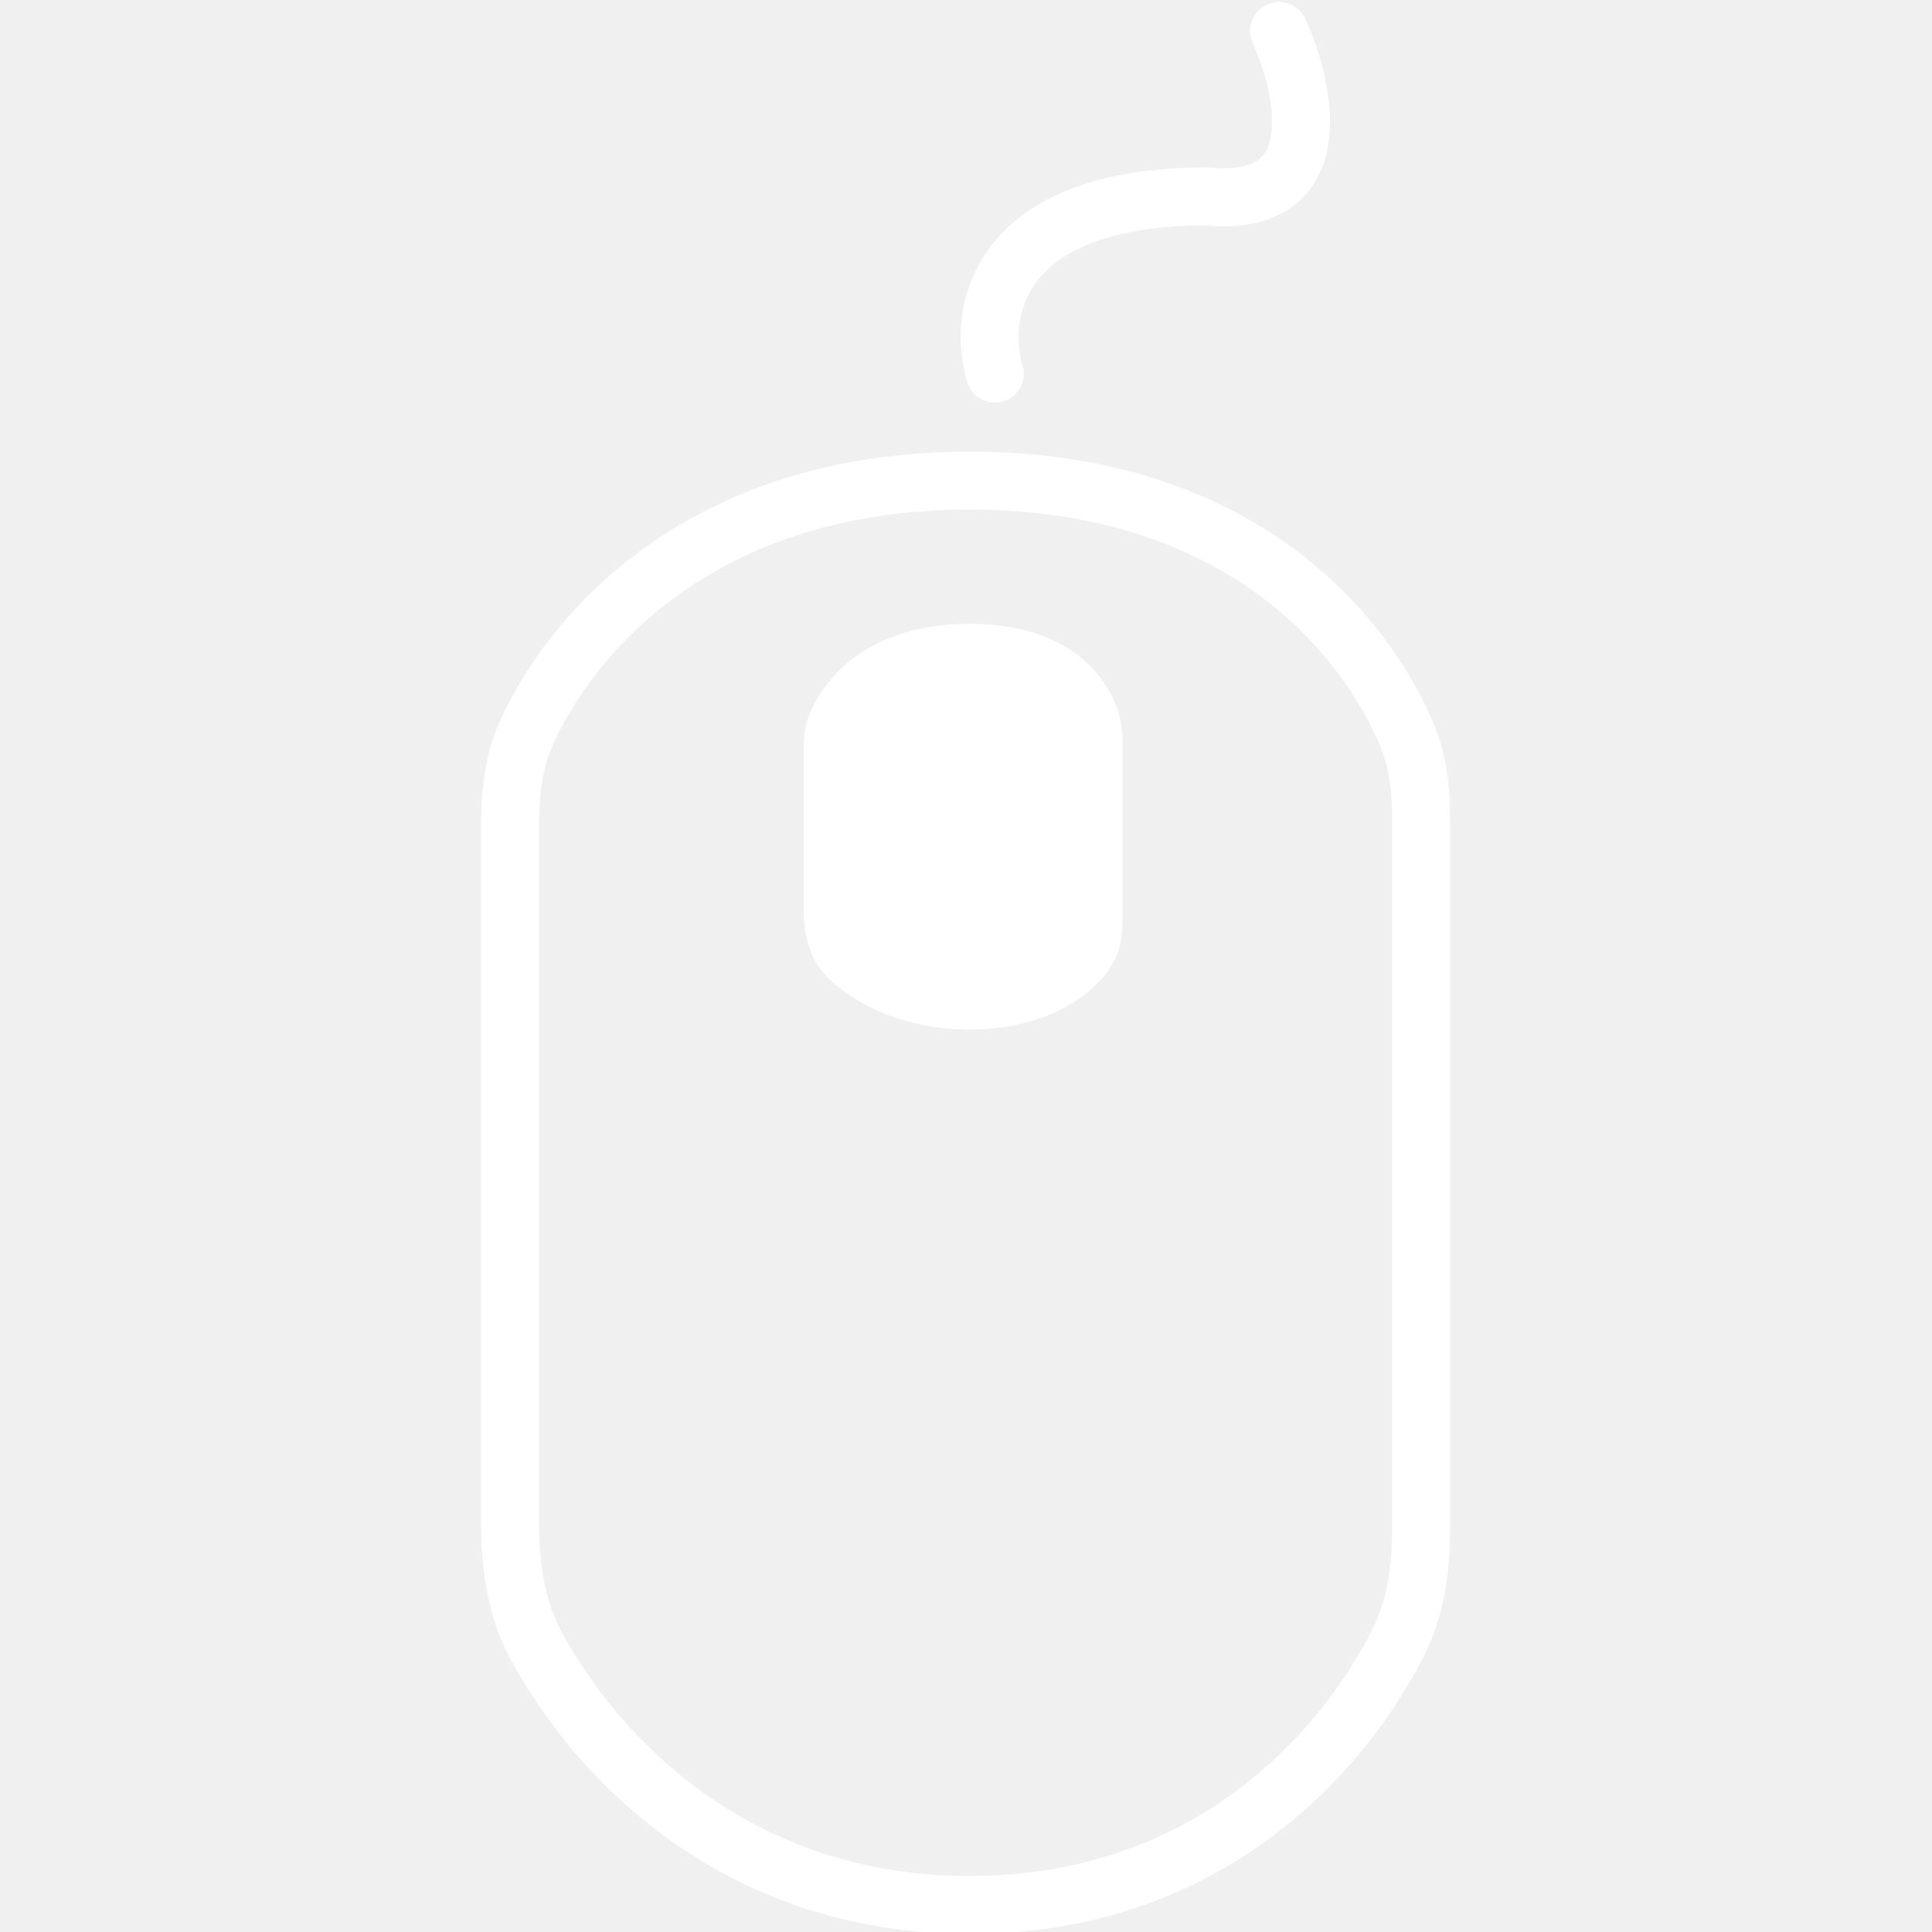
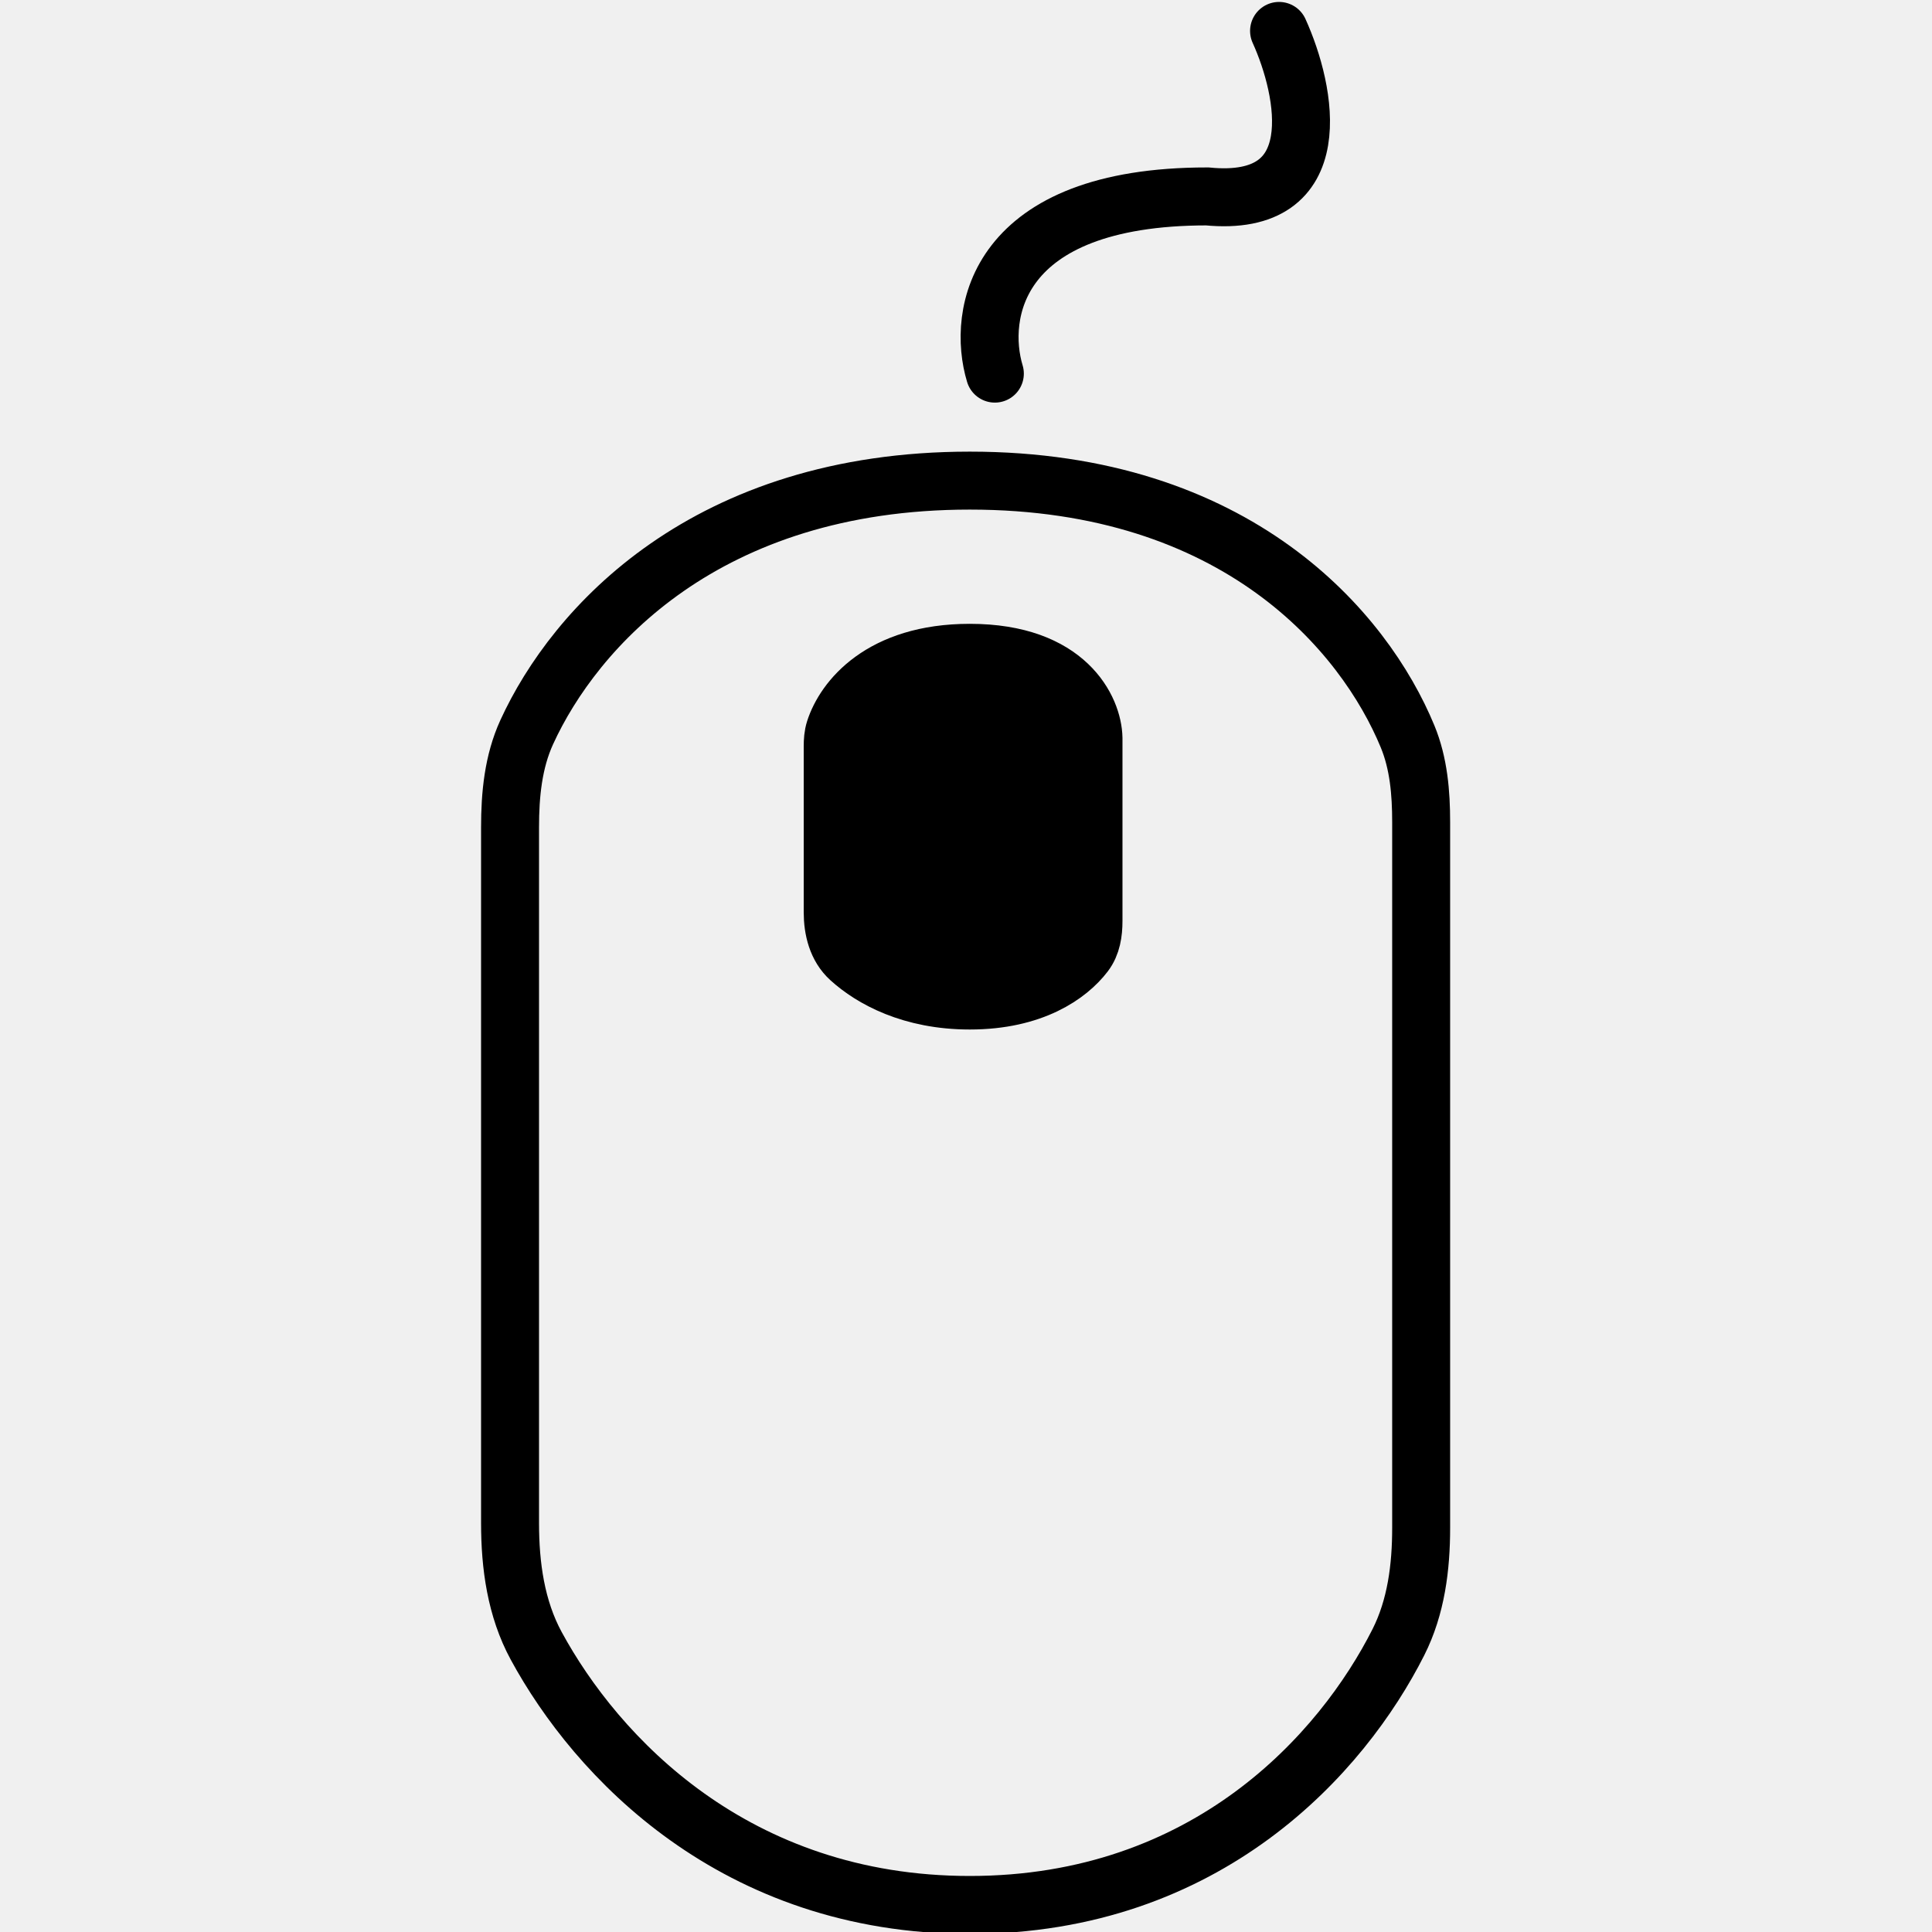
<svg xmlns="http://www.w3.org/2000/svg" width="500" height="500" viewBox="0 0 500 500" fill="none">
-   <g clip-path="url(#clip0_17_217)">
-     <path d="M215.501 193.2C215.501 191.743 215.589 190.279 216.034 188.892C218.512 181.158 227.956 168.946 250.979 168.946C276.245 168.946 282.85 183.656 282.995 191.011V238.357C282.995 241.38 282.548 244.467 280.713 246.869C276.567 252.293 267.364 258.937 250.979 258.937C235.846 258.937 225.614 253.27 219.948 248.13C216.617 245.109 215.501 240.555 215.501 236.058V193.2Z" fill="white" />
-     <path d="M257.468 96.693C252.853 81.406 257.382 50.832 312.415 50.832C344.258 53.947 338.085 23.575 331.019 8M250.979 124.383C182.679 124.383 148.668 162.505 136.322 189.475C132.809 197.15 132 205.666 132 214.107V394.165C132 405.177 133.522 416.275 138.776 425.953C154.301 454.544 190.091 493 250.979 493C312.536 493 347.406 453.693 361.896 425.013C366.503 415.895 367.794 405.598 367.794 395.382V212.762C367.794 205.208 367.161 197.582 364.28 190.599C353.132 163.578 320.233 124.383 250.979 124.383ZM250.979 168.946C227.956 168.946 218.512 181.158 216.034 188.892C215.589 190.279 215.501 191.743 215.501 193.2V236.058C215.501 240.555 216.617 245.109 219.948 248.13C225.614 253.27 235.846 258.937 250.979 258.937C267.364 258.937 276.567 252.293 280.713 246.869C282.548 244.467 282.995 241.38 282.995 238.357V191.011C282.85 183.656 276.245 168.946 250.979 168.946Z" stroke="white" stroke-width="15" stroke-linecap="round" />
+   <g clip-path="url(#clip0_17_134)">
+     <path d="M215.501 193.2C215.501 191.743 215.589 190.279 216.034 188.892C218.512 181.158 227.956 168.946 250.979 168.946C276.245 168.946 282.85 183.656 282.995 191.011V238.357C282.995 241.38 282.548 244.467 280.713 246.869C276.567 252.293 267.364 258.937 250.979 258.937C235.846 258.937 225.614 253.27 219.948 248.13C216.617 245.109 215.501 240.555 215.501 236.058V193.2Z" fill="black" />
+     <path d="M257.468 96.693C252.853 81.406 257.382 50.832 312.415 50.832C344.258 53.947 338.085 23.575 331.019 8M250.979 124.383C182.679 124.383 148.668 162.505 136.322 189.475C132.809 197.15 132 205.666 132 214.107V394.165C132 405.177 133.522 416.275 138.776 425.953C154.301 454.544 190.091 493 250.979 493C312.536 493 347.406 453.693 361.896 425.013C366.503 415.895 367.794 405.598 367.794 395.382V212.762C367.794 205.208 367.161 197.582 364.28 190.599C353.132 163.578 320.233 124.383 250.979 124.383ZM250.979 168.946C227.956 168.946 218.512 181.158 216.034 188.892C215.589 190.279 215.501 191.743 215.501 193.2V236.058C215.501 240.555 216.617 245.109 219.948 248.13C225.614 253.27 235.846 258.937 250.979 258.937C267.364 258.937 276.567 252.293 280.713 246.869C282.548 244.467 282.995 241.38 282.995 238.357V191.011C282.85 183.656 276.245 168.946 250.979 168.946Z" stroke="black" stroke-width="15" stroke-linecap="round" />
  </g>
  <defs>
-     <clipPath id="clip0_17_217">
+     <clipPath id="clip0_17_134">
      <rect width="500" height="500" fill="white" />
    </clipPath>
  </defs>
</svg>
